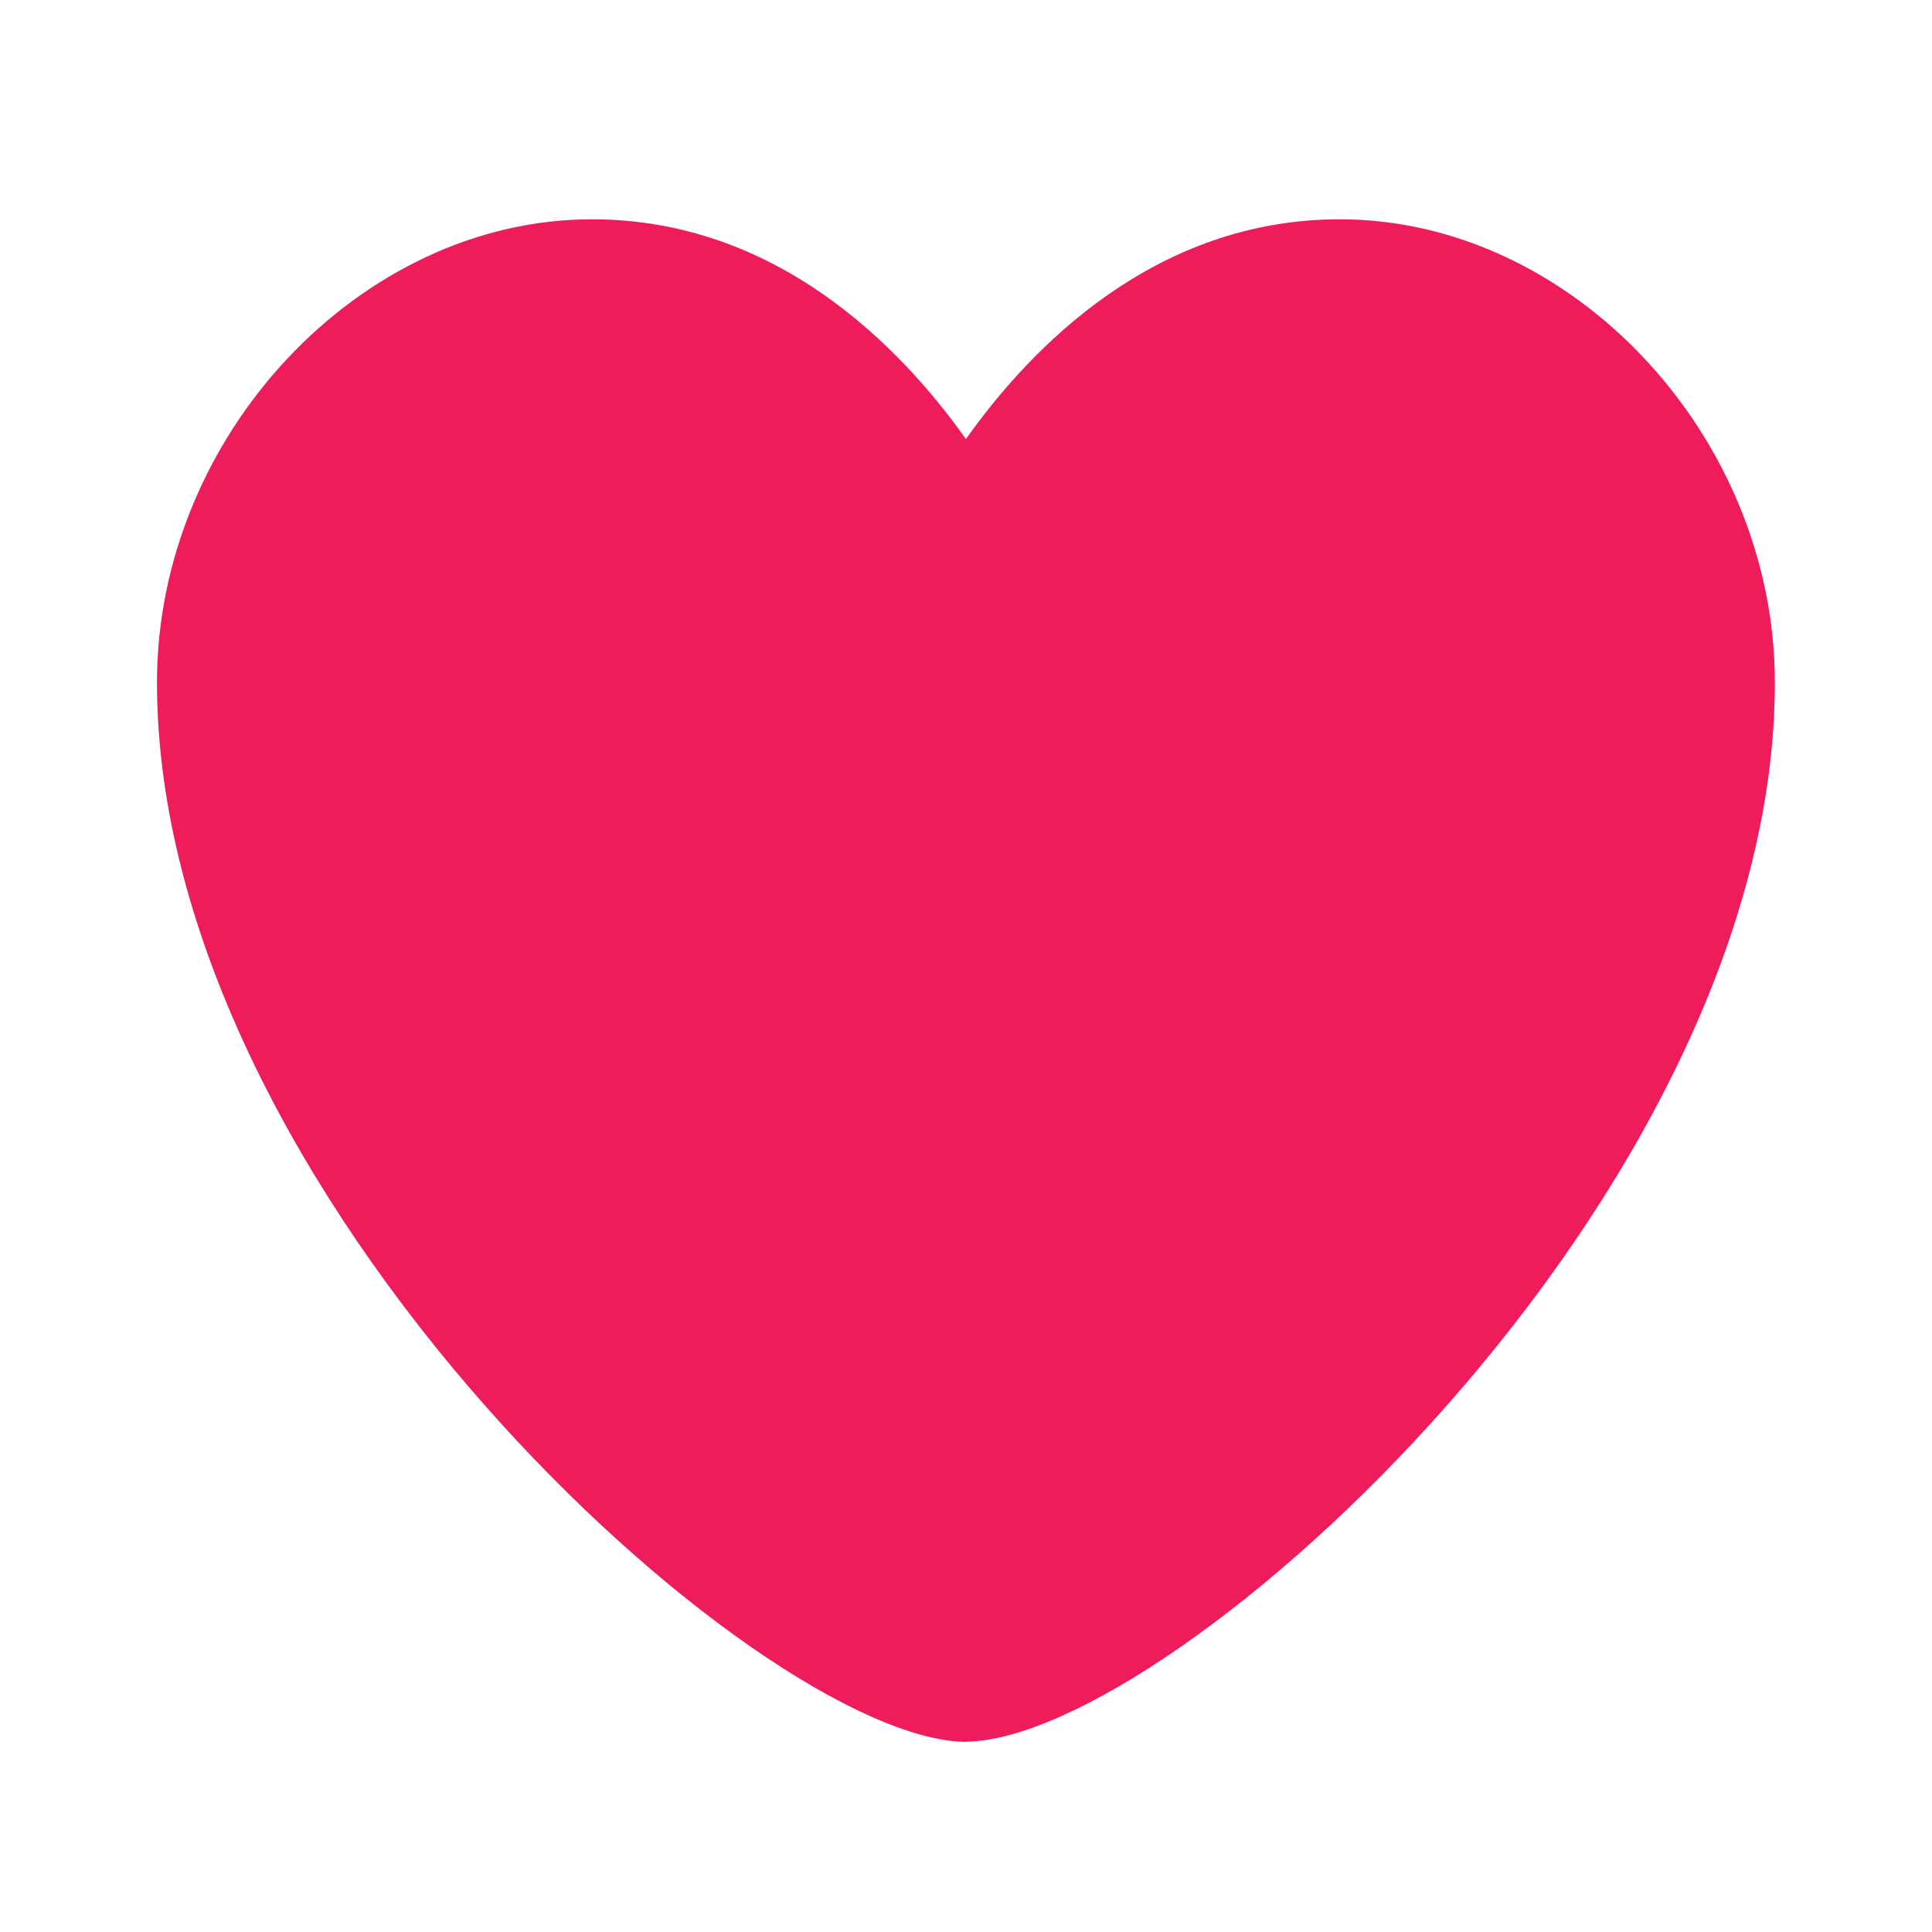
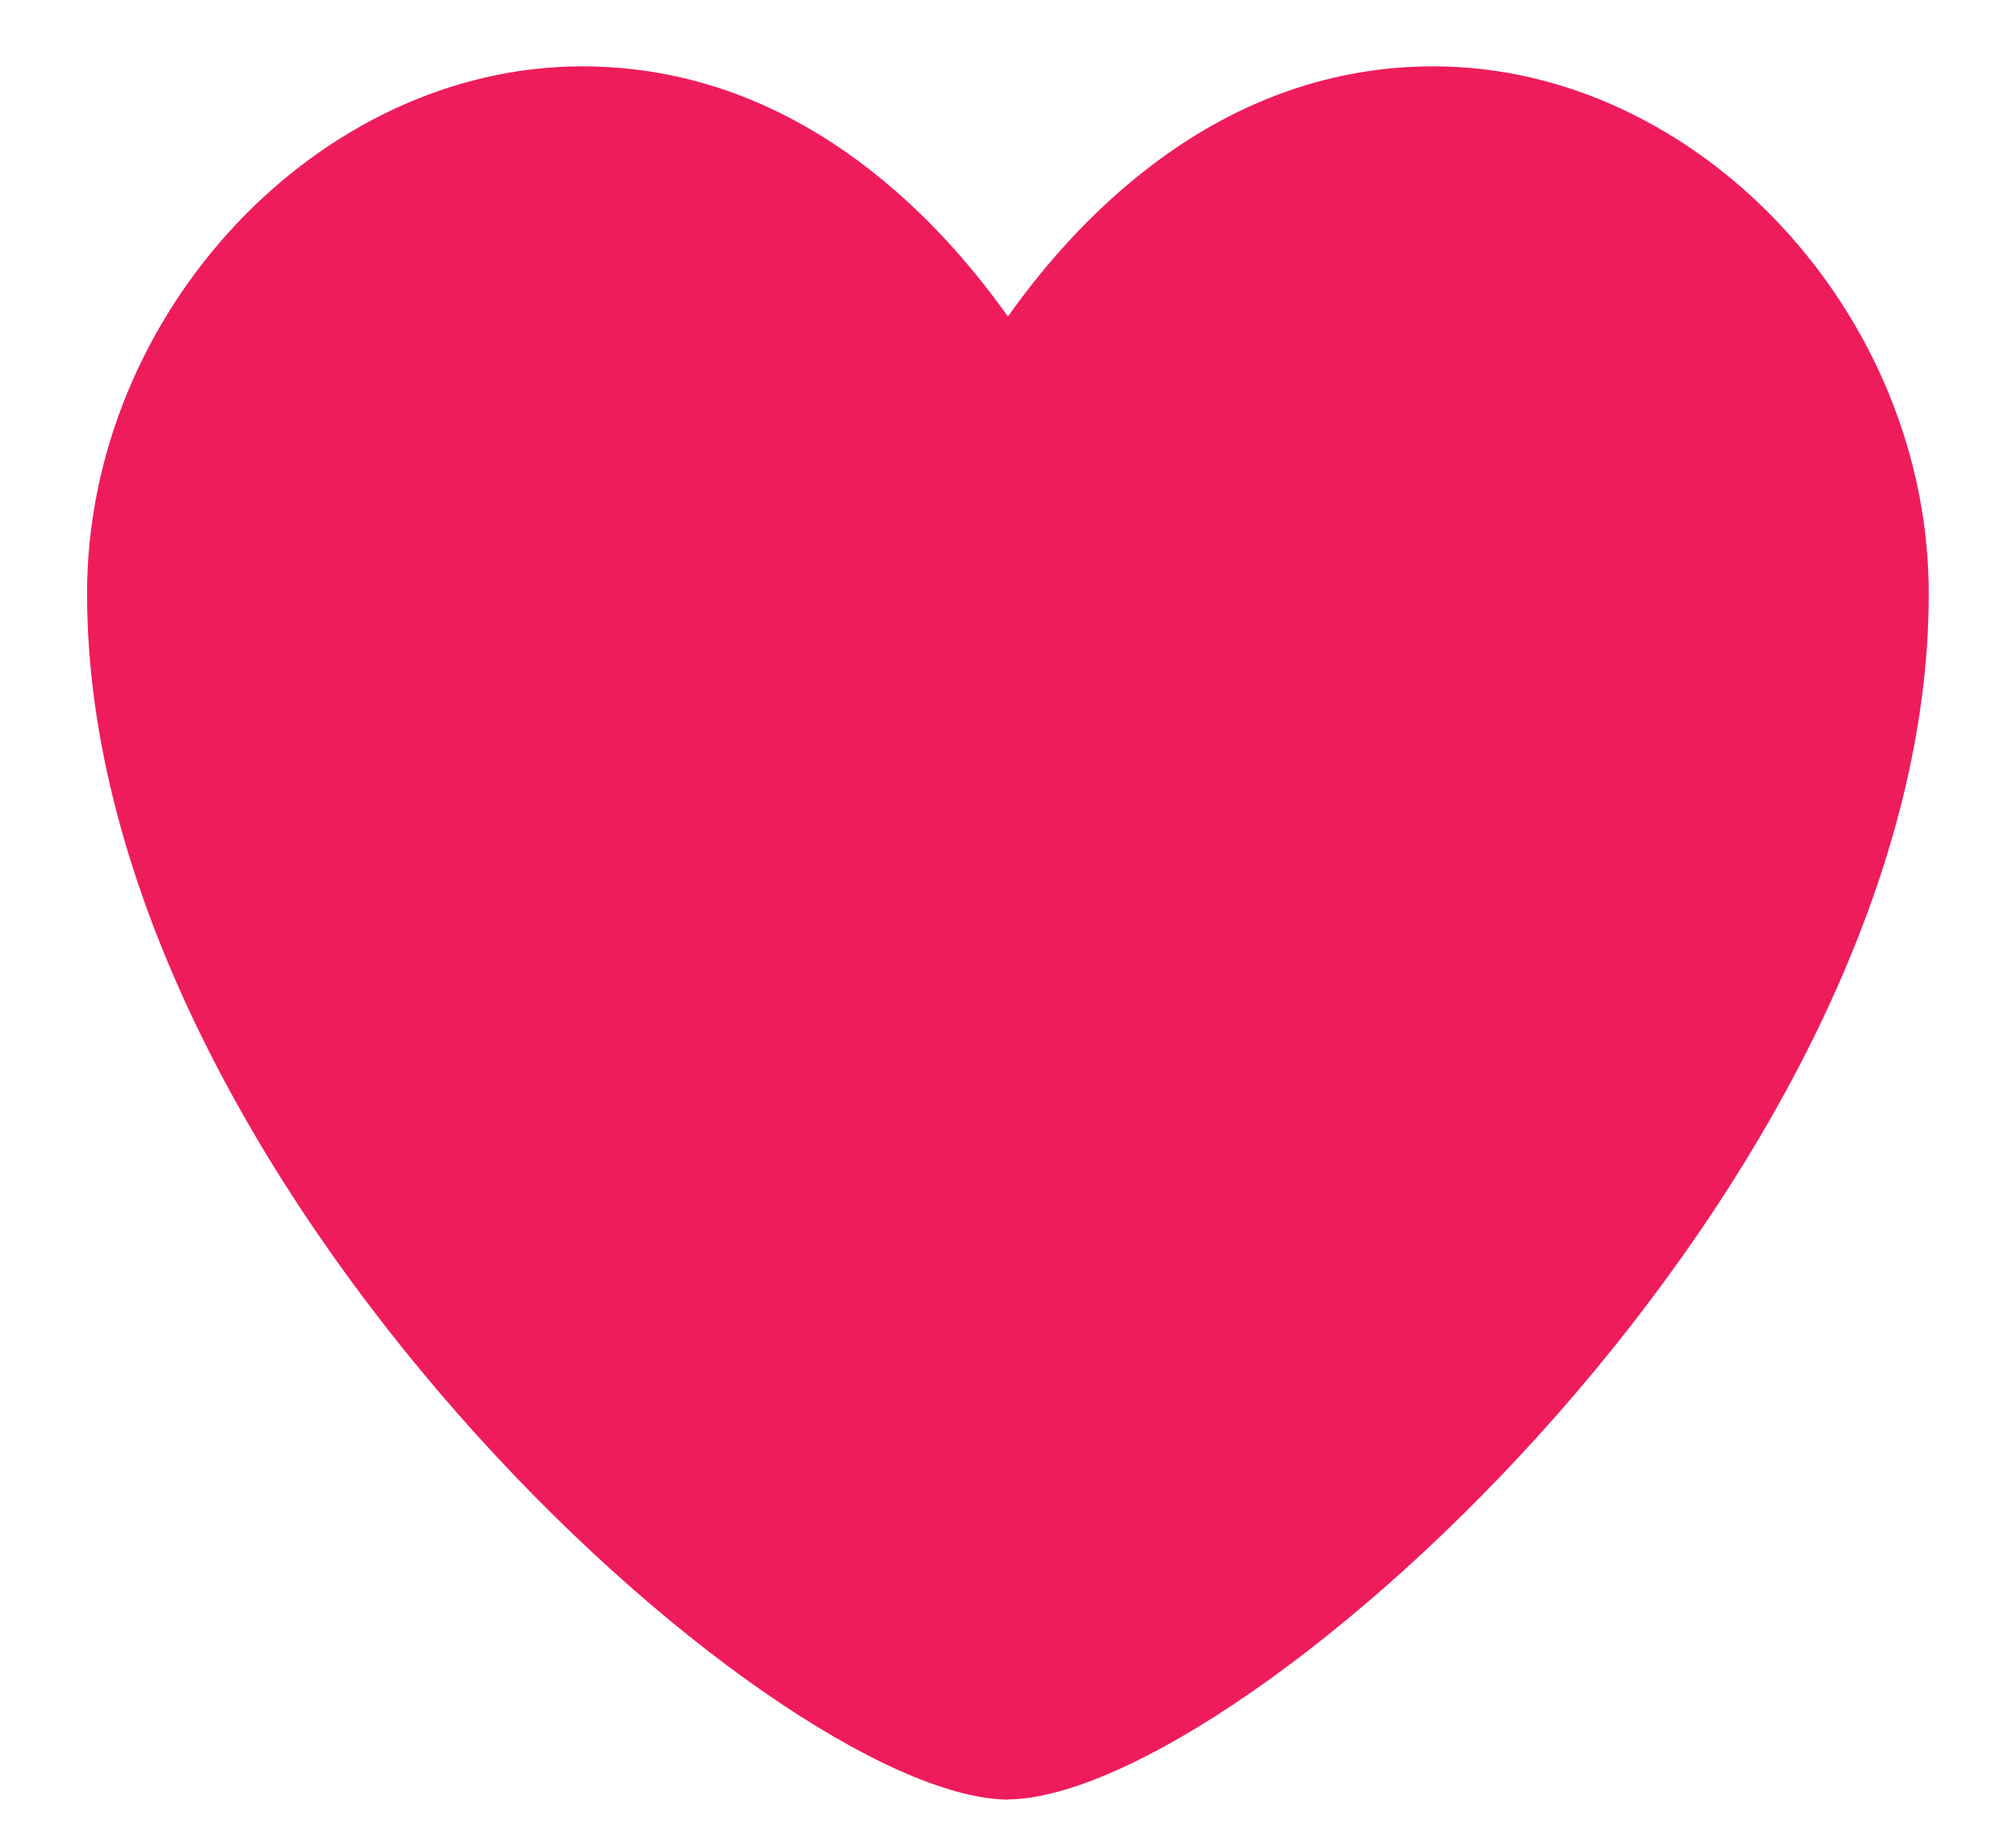
- <svg xmlns="http://www.w3.org/2000/svg" width="24" height="24" viewBox="0 0 24 24" fill="none">
-   <path d="M12 21.638H11.986C9.403 21.59 1.95 14.856 1.95 8.478C1.95 5.414 4.475 2.724 7.353 2.724C9.643 2.724 11.183 4.304 11.999 5.454C12.813 4.306 14.353 2.724 16.644 2.724C19.524 2.724 22.048 5.414 22.048 8.479C22.048 14.855 14.594 21.589 12.011 21.636H12V21.638Z" fill="#EF1C5C" />
+ <svg xmlns="http://www.w3.org/2000/svg" width="22" height="20" viewBox="0 0 22 20" fill="none">
+   <path d="M11 19.638H10.986C8.403 19.59 0.95 12.856 0.95 6.478C0.95 3.414 3.475 0.724 6.353 0.724C8.643 0.724 10.183 2.304 10.999 3.454C11.813 2.306 13.353 0.724 15.644 0.724C18.524 0.724 21.048 3.414 21.048 6.479C21.048 12.855 13.594 19.589 11.011 19.636H11V19.638Z" fill="#EF1C5C" />
</svg>
